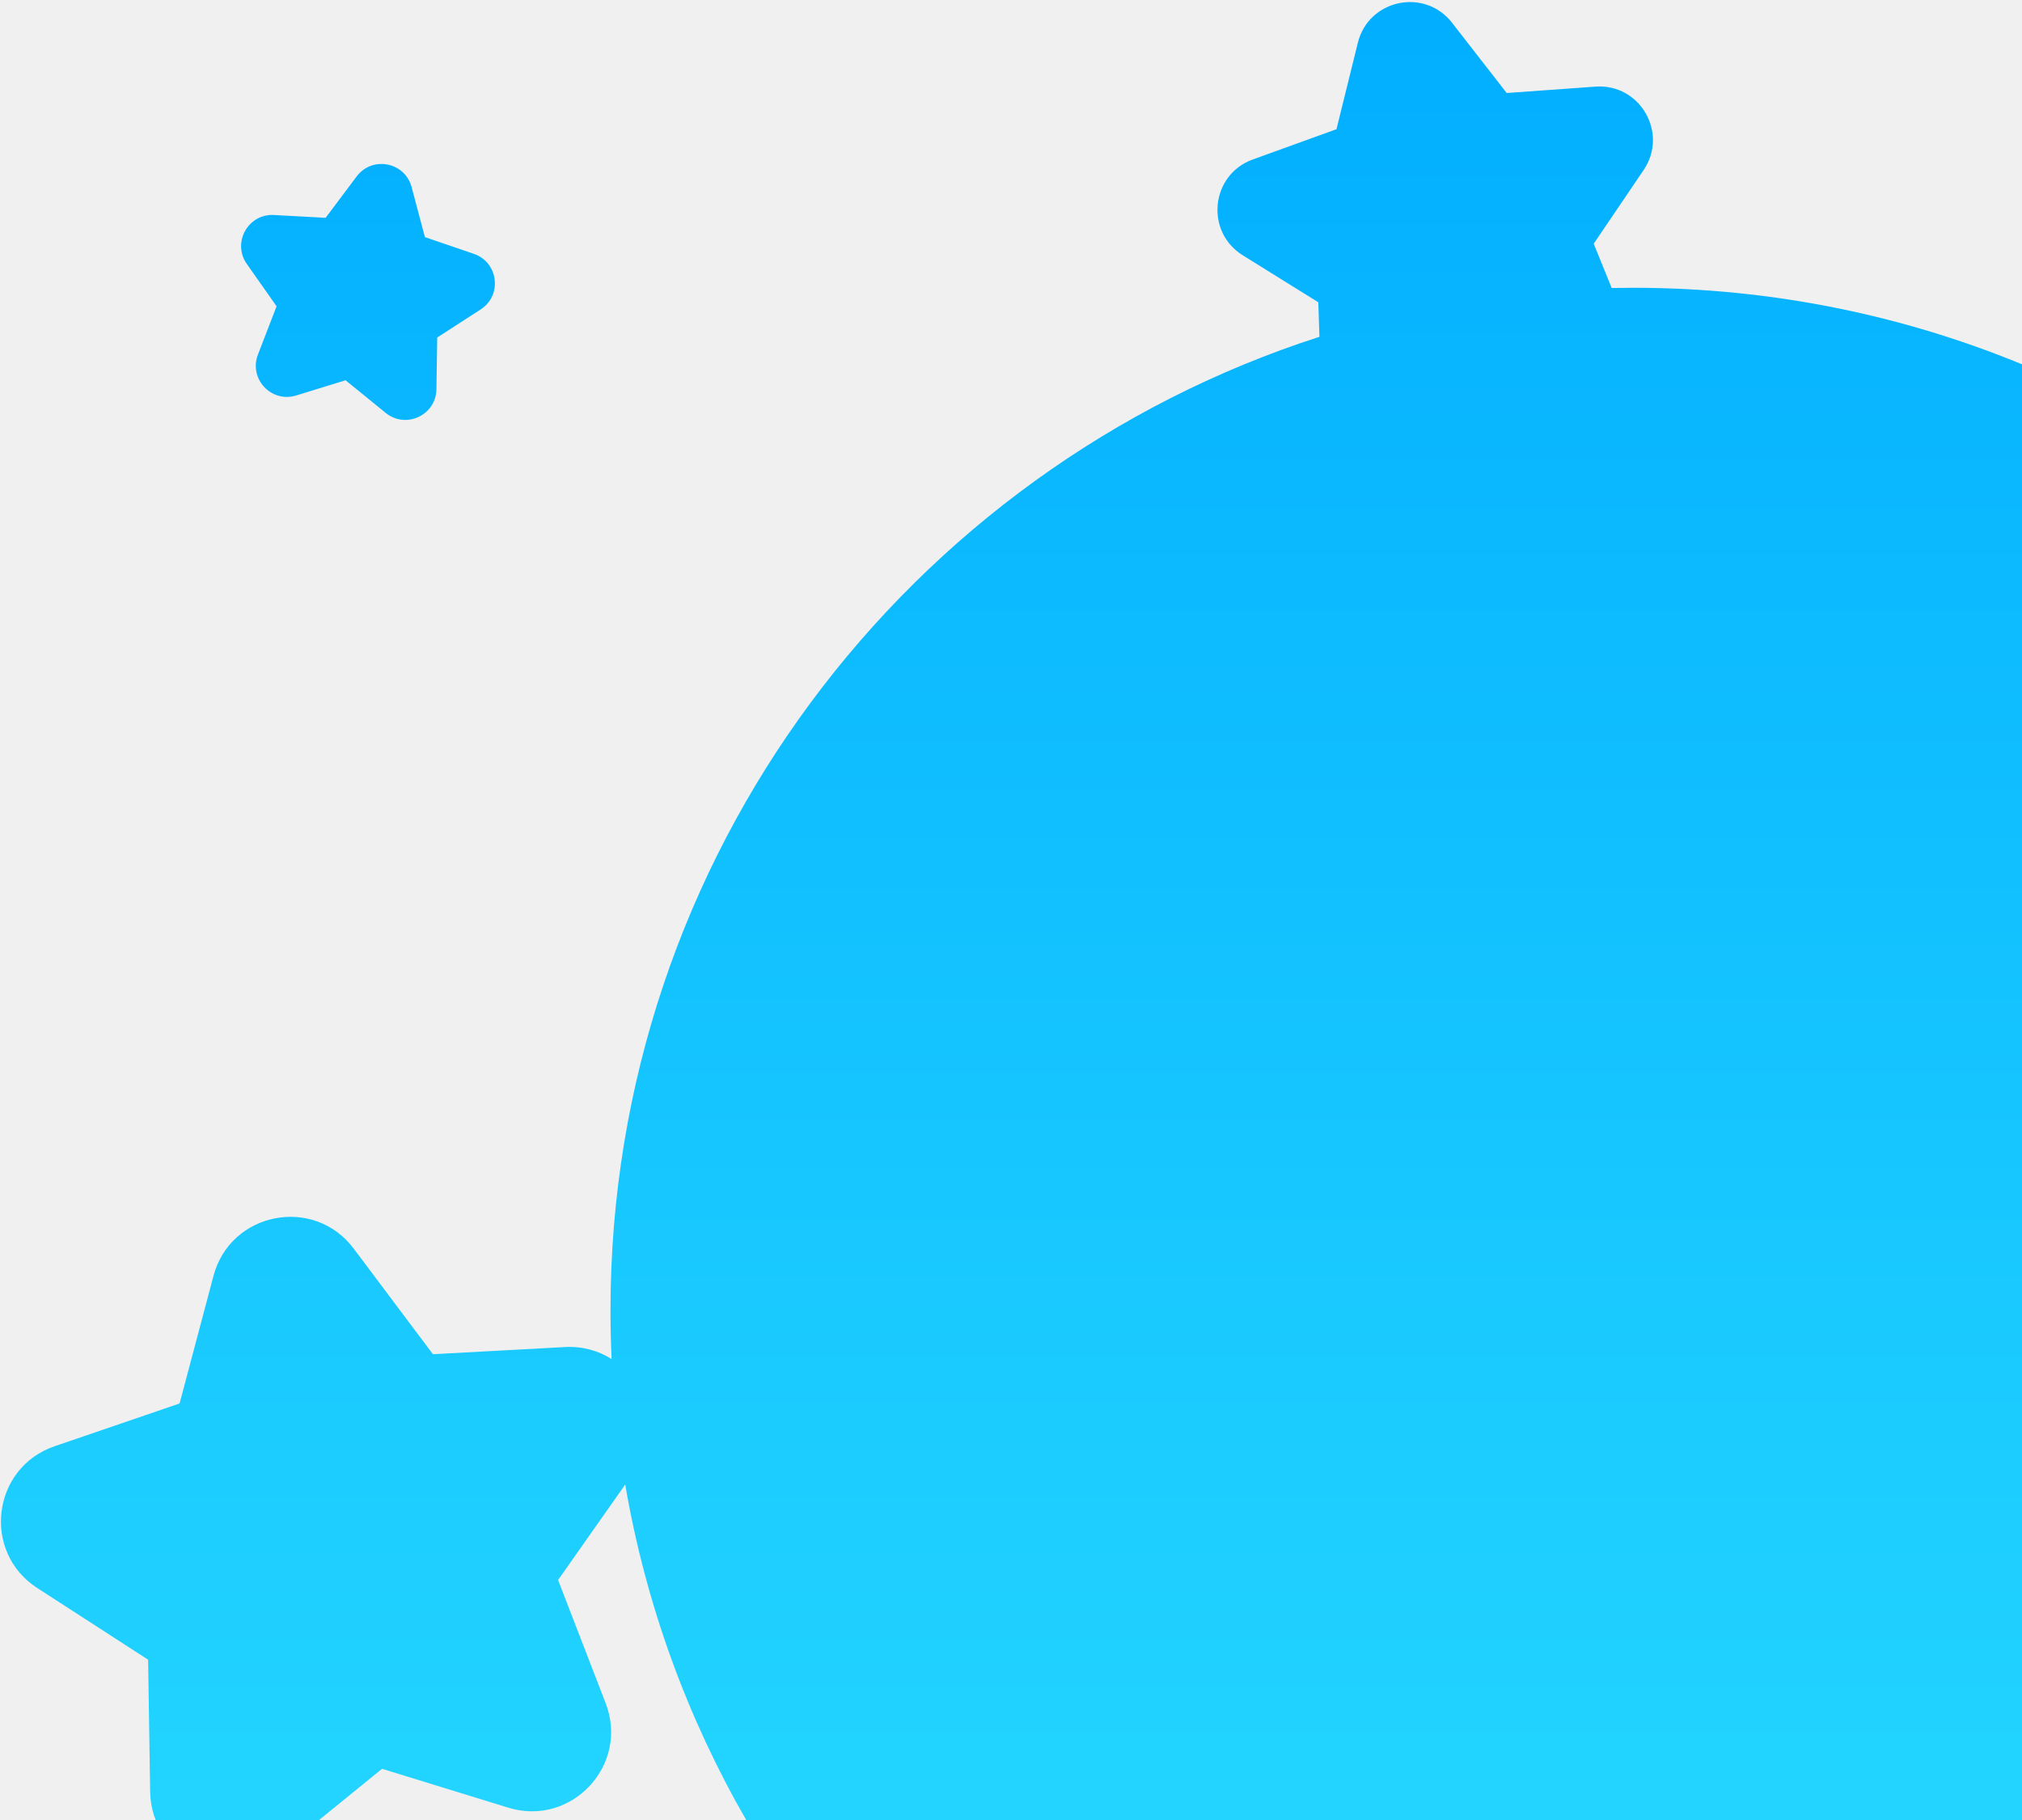
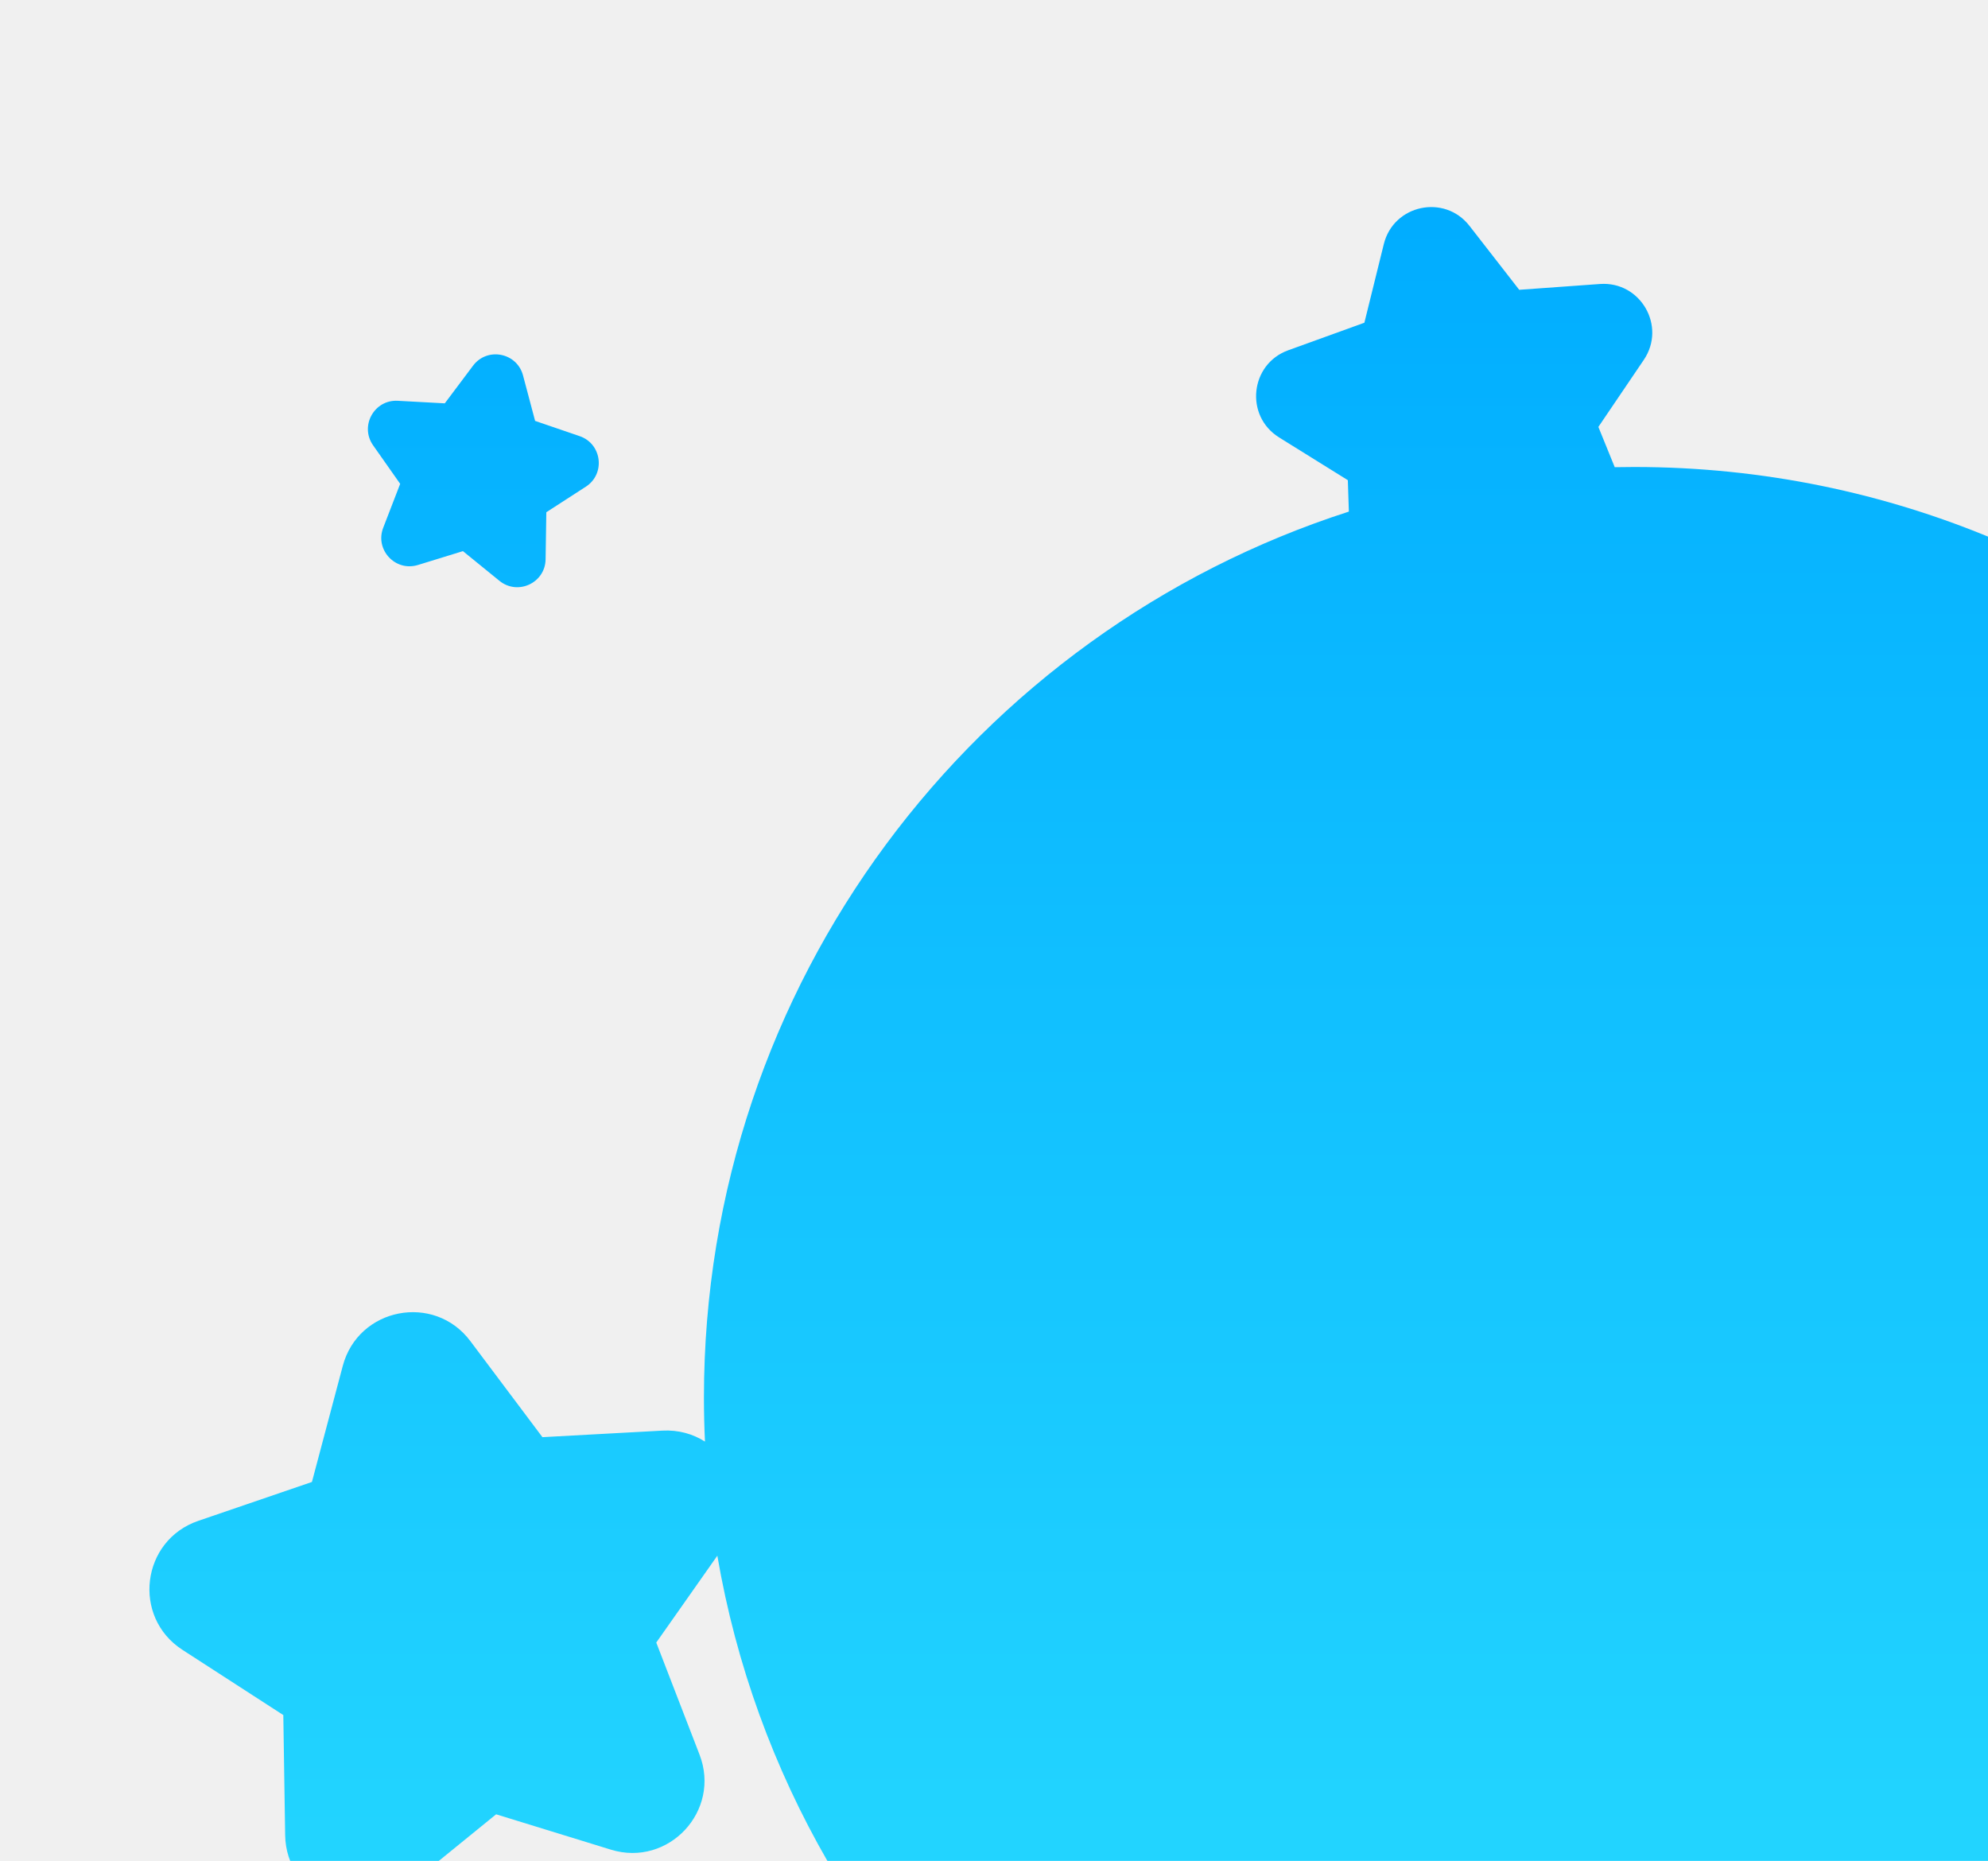
- <svg xmlns="http://www.w3.org/2000/svg" xmlns:xlink="http://www.w3.org/1999/xlink" width="520px" height="468px" viewBox="0 0 520 468" version="1.1">
+ <svg xmlns="http://www.w3.org/2000/svg" xmlns:xlink="http://www.w3.org/1999/xlink" width="562px" height="526px" viewBox="0 0 562 526" version="1.1">
  <defs>
    <rect id="path-1" x="0" y="0" width="562" height="526" />
-     <linearGradient x1="50%" y1="-4.121%" x2="50%" y2="77.721%" id="linearGradient-3">
+     <linearGradient x1="50%" y1="-2.111%" x2="50%" y2="77.721%" id="linearGradient-3">
      <stop stop-color="#00ACFF" offset="0%" />
      <stop stop-color="#22D4FF" offset="100%" />
    </linearGradient>
  </defs>
-   <g id="Desktop-Copy-4" stroke="none" stroke-width="1" fill="none" fill-rule="evenodd" transform="translate(-504, -684)">
-     <g id="sbt-postBackground" transform="translate(462, 626)">
-       <mask id="mask-2" fill="white">
-         <use xlink:href="#path-1" />
-       </mask>
-       <g id="Mask" />
-       <g id="Group-7" mask="url(#mask-2)" fill="url(#linearGradient-3)">
-         <g transform="translate(42, 58)" id="Combined-Shape">
-           <path d="M157.291,349.48 C157.098,345.344 157,341.184 157,337 C157,219.894 233.538,120.665 339.319,86.607 L339.027,77.728 L319.59,65.637 C309.831,59.566 311.37,44.916 322.178,41.007 L343.705,33.221 L349.198,10.999 C351.956,-0.158 366.365,-3.221 373.422,5.85 L387.479,23.917 L410.311,22.274 C421.774,21.449 429.14,34.206 422.694,43.722 L409.855,62.673 L414.481,74.057 C416.316,74.019 418.156,74 420,74 C565.251,74 683,191.749 683,337 C683,482.251 565.251,600 420,600 C289.998,600 182.027,505.677 160.789,381.733 L143.523,406.287 L155.755,437.961 C161.896,453.864 146.994,469.844 130.702,464.827 L98.251,454.834 L71.907,476.255 C58.681,487.01 38.878,477.776 38.614,460.73 L38.09,426.781 L9.577,408.345 C-4.739,399.09 -2.076,377.402 14.054,371.885 L46.18,360.895 L54.902,328.08 C59.281,311.605 80.73,307.436 90.962,321.071 L111.341,348.229 L145.245,346.384 C149.813,346.135 153.919,347.33 157.291,349.48 Z M76.153,101.699 C69.768,103.665 63.929,97.403 66.336,91.171 L71.129,78.759 L63.475,67.876 C59.633,62.411 63.784,54.922 70.454,55.286 L83.74,56.009 L91.725,45.367 C95.735,40.023 104.14,41.657 105.856,48.113 L109.273,60.972 L121.862,65.278 C128.183,67.44 129.226,75.939 123.617,79.566 L112.443,86.79 L112.238,100.093 C112.135,106.773 104.375,110.391 99.192,106.177 L88.869,97.783 L76.153,101.699 Z" />
+   <g id="Design11" stroke="none" stroke-width="1" fill="none" fill-rule="evenodd">
+     <g id="sbt-postBackground">
+       <g id="sbt-postBackground-Copy">
+         <mask id="mask-2" fill="white">
+           <use xlink:href="#path-1" />
+         </mask>
+         <g id="Mask" />
+         <g id="Group-7" mask="url(#mask-2)" fill="url(#linearGradient-3)">
+           <g transform="translate(42, 58)" id="Combined-Shape">
+             <path d="M157.291,349.48 C157.098,345.344 157,341.184 157,337 C157,219.894 233.538,120.665 339.319,86.607 L339.027,77.728 L319.59,65.637 C309.831,59.566 311.37,44.916 322.178,41.007 L343.705,33.221 L349.198,10.999 C351.956,-0.158 366.365,-3.221 373.422,5.85 L387.479,23.917 L410.311,22.274 C421.774,21.449 429.14,34.206 422.694,43.722 L409.855,62.673 L414.481,74.057 C416.316,74.019 418.156,74 420,74 C565.251,74 683,191.749 683,337 C683,482.251 565.251,600 420,600 C289.998,600 182.027,505.677 160.789,381.733 L143.523,406.287 L155.755,437.961 C161.896,453.864 146.994,469.844 130.702,464.827 L98.251,454.834 L71.907,476.255 C58.681,487.01 38.878,477.776 38.614,460.73 L38.09,426.781 L9.577,408.345 C-4.739,399.09 -2.076,377.402 14.054,371.885 L46.18,360.895 L54.902,328.08 C59.281,311.605 80.73,307.436 90.962,321.071 L111.341,348.229 L145.245,346.384 C149.813,346.135 153.919,347.33 157.291,349.48 Z M76.153,101.699 C69.768,103.665 63.929,97.403 66.336,91.171 L71.129,78.759 L63.475,67.876 C59.633,62.411 63.784,54.922 70.454,55.286 L83.74,56.009 L91.725,45.367 C95.735,40.023 104.14,41.657 105.856,48.113 L109.273,60.972 L121.862,65.278 C128.183,67.44 129.226,75.939 123.617,79.566 L112.443,86.79 L112.238,100.093 C112.135,106.773 104.375,110.391 99.192,106.177 L88.869,97.783 L76.153,101.699 Z" />
+           </g>
        </g>
      </g>
    </g>
  </g>
</svg>
